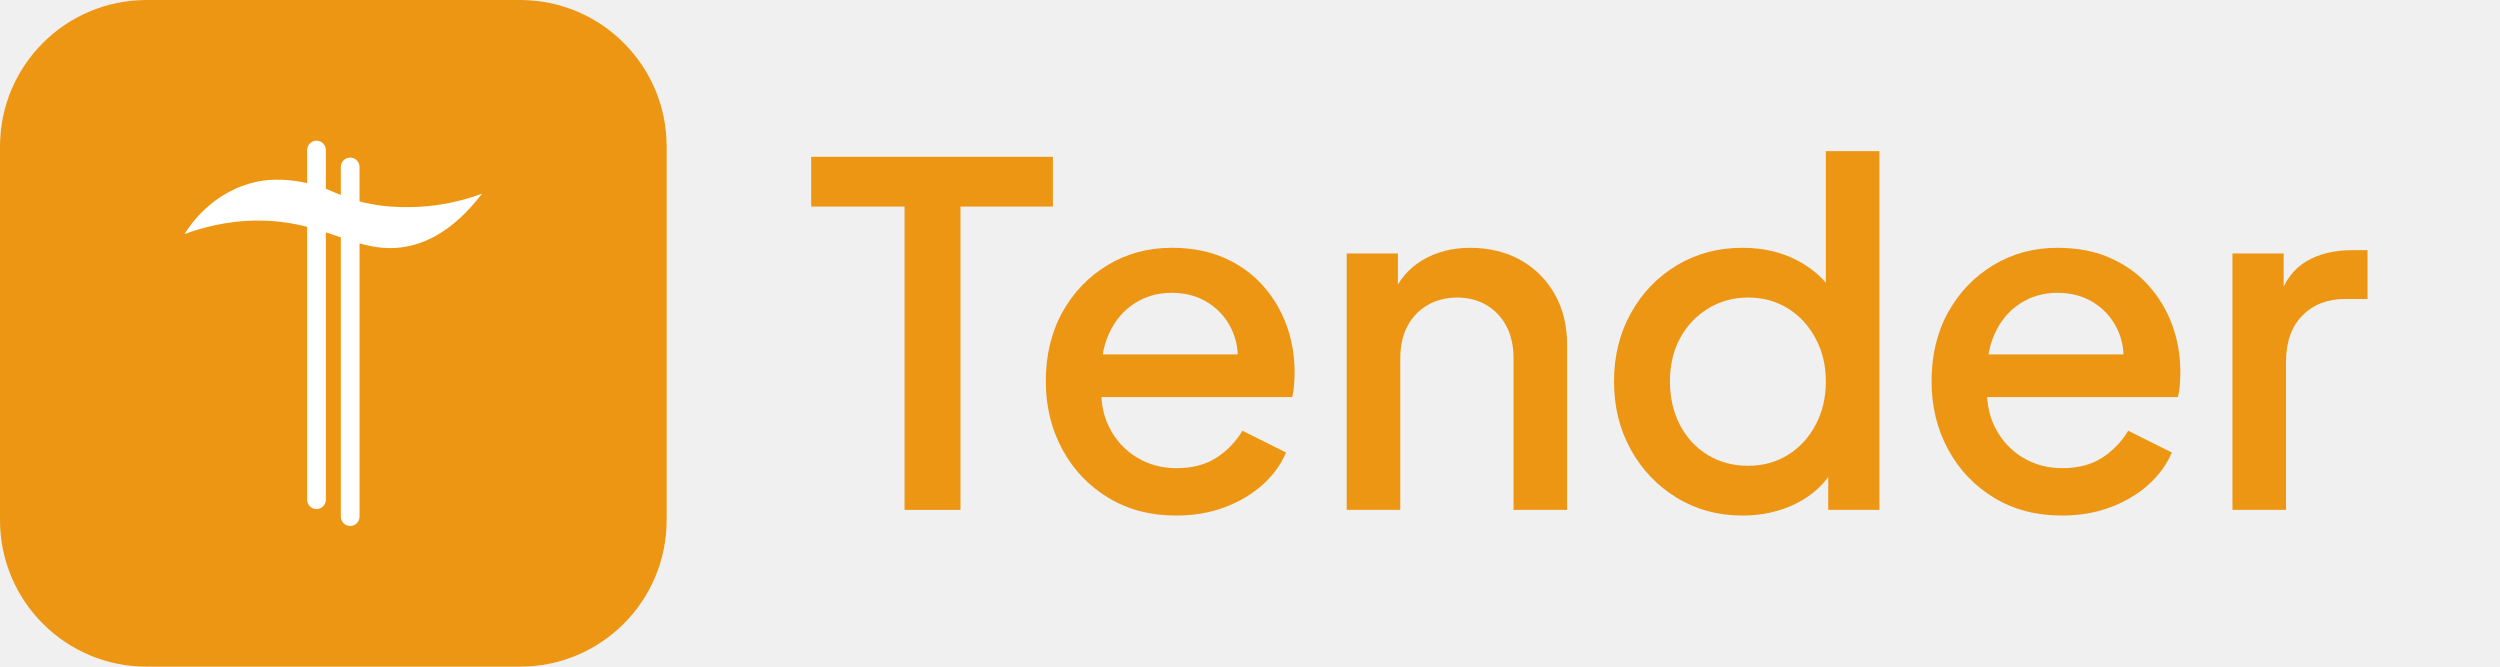
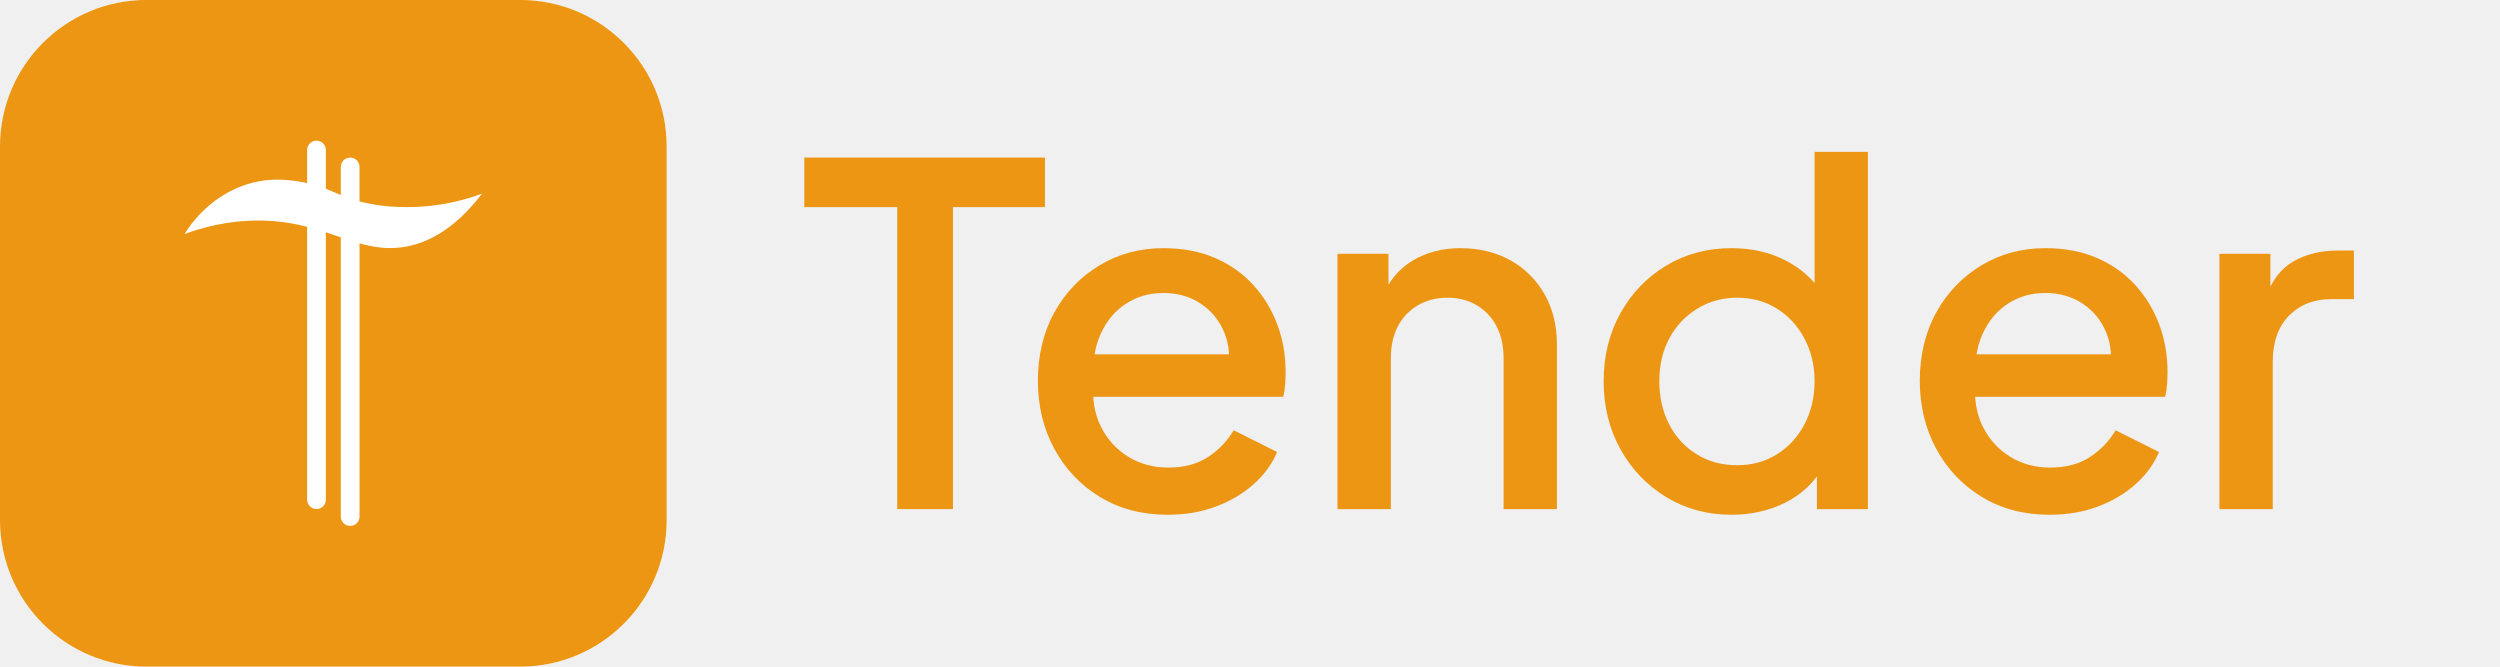
<svg xmlns="http://www.w3.org/2000/svg" id="Layer_1" data-name="Layer 1" viewBox="0 0 7680 2048">
  <defs>
    <style>
      .cls-1 {
        fill: #fff;
      }

      .cls-2 {
        fill: #ec9614;
      }
    </style>
  </defs>
-   <rect class="cls-1" x="0" width="2048" height="2048" rx="450" ry="450" />
-   <path class="cls-2" d="M1598,0H450C201.47,0,0,201.47,0,450v1148C0,1846.53,201.47,2048,450,2048h1148c248.53,0,450-201.47,450-450V450C2048,201.47,1846.53,0,1598,0ZM1251.29,757c-53.58,10.58-99.93,3.8-146.81-9.39v839.43c0,15.88-12.87,28.75-28.75,28.75s-28.75-12.87-28.75-28.75v-857.81c-14.9-5.09-30.15-10.37-45.96-15.53v821.37c0,15.88-12.87,28.75-28.75,28.75s-28.75-12.87-28.75-28.75v-838.27c-43.28-11.04-91.65-19.07-148.55-19.22-99.76-.27-180.1,23.75-227.95,41.47,11.16-18.66,83.26-134.8,229.68-162.23,64.78-12.14,127.91,1.7,146.56,5.67.08.02.17.04.25.05v-101.58c0-15.88,12.87-28.75,28.75-28.75s28.75,12.87,28.75,28.75v118.84c15.83,6.22,30,12.86,45.96,19.47v-86.34c0-15.88,12.87-28.75,28.75-28.75s28.75,12.87,28.75,28.75v105.82c4.85,1.28,9.93,2.53,15.27,3.76,58.63,13.47,105.12,13.74,133.27,13.72,99.2-.08,178.35-22.89,227.95-41.47-89.31,116.78-173.13,151.07-229.68,162.23Z" />
+   <rect class="cls-1" x="0" y="-.1" width="2048" height="2048" rx="450" ry="450" />
+   <path class="cls-2" d="M1598-.1H450C201.47-.1,0,201.37,0,449.9v1148C0,1846.43,201.47,2047.9,450,2047.9h1148c248.53,0,450-201.47,450-450V449.9C2048,201.37,1846.53-.1,1598-.1ZM1251.29,756.9c-53.58,10.58-99.93,3.8-146.81-9.39v839.43c0,15.88-12.87,28.75-28.75,28.75s-28.75-12.87-28.75-28.75v-857.81c-14.9-5.09-30.15-10.37-45.96-15.53v821.37c0,15.88-12.87,28.75-28.75,28.75s-28.75-12.87-28.75-28.75v-838.27c-43.28-11.04-91.65-19.07-148.55-19.22-99.76-.27-180.1,23.75-227.95,41.47,11.16-18.66,83.26-134.8,229.68-162.23,64.78-12.14,127.91,1.7,146.56,5.67.08.02.17.04.25.05v-101.58c0-15.88,12.87-28.75,28.75-28.75s28.75,12.87,28.75,28.75v118.84c15.83,6.22,30,12.86,45.96,19.47v-86.34c0-15.88,12.87-28.75,28.75-28.75s28.75,12.87,28.75,28.75v105.82c4.85,1.28,9.93,2.53,15.27,3.76,58.63,13.47,105.12,13.74,133.27,13.72,99.2-.08,178.35-22.89,227.95-41.47-89.31,116.78-173.13,151.07-229.68,162.23Z" />
  <text />
  <g>
-     <path class="cls-2" d="M2778.79,1566.32v-931.77h-286.82v-152.87h742.51v152.87h-283.89v931.77h-171.79Z" />
-     <path class="cls-2" d="M3613,1583.79c-78.62,0-148.01-18.18-208.18-54.59-60.19-36.39-107.26-85.88-141.23-148.49-33.97-62.61-50.94-132.74-50.94-210.4s16.97-149.94,50.94-211.09c33.97-61.13,80.32-109.43,139.03-144.86,58.71-35.42,124.48-53.14,197.28-53.14,60.17,0,113.55,10.19,160.15,30.57,46.58,20.38,85.9,48.3,117.92,83.72s56.54,75.95,73.54,121.57c16.97,45.61,25.48,94.14,25.48,145.57,0,12.63-.49,25.73-1.46,39.32-.98,13.59-2.91,26.2-5.82,37.84h-627.5v-131.04h532.85l-77.14,59.7c8.73-47.56,5.33-90.02-10.21-127.39-15.54-37.35-39.79-66.95-72.8-88.81-33.01-21.83-71.34-32.76-115.01-32.76s-81.04,10.93-115.01,32.76c-33.99,21.85-60.19,53.16-78.62,93.91-18.45,40.76-25.73,89.28-21.83,145.57-4.86,53.38,2.67,99.98,22.55,139.77,19.89,39.81,48.03,70.87,84.44,93.2,36.41,22.33,77.41,33.48,123.02,33.48,48.52,0,89.28-10.66,122.29-32.02,33.01-21.36,59.7-49.02,80.1-83.01l133.93,66.98c-15.54,36.9-39.55,69.91-72.06,99.02-32.51,29.11-71.34,52.17-116.48,69.15-45.14,16.95-94.88,25.46-149.22,25.46Z" />
-     <path class="cls-2" d="M4137.12,1566.32v-787.63h157.24v154.33l-18.92-20.4c19.39-49.49,50.45-87.11,93.18-112.81,42.7-25.71,92.21-38.58,148.51-38.58s109.66,12.63,154.31,37.84c44.65,25.24,79.58,60.17,104.82,104.82,25.24,44.65,37.86,96.11,37.86,154.33v508.11h-164.52v-464.42c0-38.83-7.28-72.06-21.83-99.74-14.56-27.66-34.95-49.24-61.15-64.78-26.2-15.54-56.29-23.31-90.26-23.31s-64.31,7.77-91,23.31c-26.69,15.54-47.32,37.13-61.87,64.78-14.56,27.68-21.83,60.91-21.83,99.74v464.42h-164.52Z" />
-     <path class="cls-2" d="M5352.78,1583.79c-74.75,0-141.95-18.18-201.64-54.59-59.7-36.39-106.77-85.65-141.21-147.77-34.46-62.12-51.68-132-51.68-209.66s17.22-147.52,51.68-209.64c34.44-62.12,81.51-111.11,141.21-147.03,59.7-35.92,126.9-53.88,201.64-53.88,62.12,0,117.67,12.63,166.69,37.84,49.02,25.24,87.6,60.17,115.77,104.82l-26.22,37.86v-477.54h164.52v1102.11h-157.24v-160.15l18.94,30.57c-27.18,47.56-65.79,83.97-115.77,109.21-49.98,25.22-105.56,37.84-166.69,37.84ZM5370.26,1430.92c45.59,0,86.37-11.15,122.29-33.48,35.92-22.3,64.29-53.12,85.16-92.44,20.87-39.32,31.3-83.72,31.3-133.23s-10.43-92.42-31.3-131.74c-20.87-39.32-49.24-70.13-85.16-92.46-35.92-22.33-76.69-33.5-122.29-33.5s-86.88,11.42-123.76,34.22c-36.9,22.82-65.52,53.4-85.9,91.74-20.38,38.34-30.57,82.25-30.57,131.74s10.19,93.91,30.57,133.23c20.38,39.32,48.75,70.13,85.16,92.44,36.41,22.33,77.9,33.48,124.5,33.48Z" />
-     <path class="cls-2" d="M6334.04,1583.79c-78.62,0-148.01-18.18-208.18-54.59-60.19-36.39-107.26-85.88-141.23-148.49-33.97-62.61-50.94-132.74-50.94-210.4s16.97-149.94,50.94-211.09c33.97-61.13,80.32-109.43,139.03-144.86,58.71-35.42,124.48-53.14,197.28-53.14,60.17,0,113.55,10.19,160.15,30.57,46.58,20.38,85.9,48.3,117.92,83.72,32.02,35.42,56.54,75.95,73.54,121.57,16.97,45.61,25.48,94.14,25.48,145.57,0,12.63-.49,25.73-1.46,39.32-.98,13.59-2.91,26.2-5.82,37.84h-627.5v-131.04h532.85l-77.14,59.7c8.73-47.56,5.33-90.02-10.21-127.39-15.54-37.35-39.79-66.95-72.8-88.81-33.01-21.83-71.34-32.76-115.01-32.76s-81.04,10.93-115.01,32.76c-33.99,21.85-60.19,53.16-78.62,93.91-18.45,40.76-25.73,89.28-21.83,145.57-4.86,53.38,2.67,99.98,22.55,139.77,19.89,39.81,48.03,70.87,84.44,93.2,36.41,22.33,77.41,33.48,123.02,33.48,48.52,0,89.28-10.66,122.29-32.02,33.01-21.36,59.7-49.02,80.1-83.01l133.93,66.98c-15.54,36.9-39.55,69.91-72.06,99.02s-71.34,52.17-116.48,69.15c-45.14,16.95-94.88,25.46-149.22,25.46Z" />
-     <path class="cls-2" d="M6858.15,1566.32v-787.63h157.24v160.15l-14.56-23.31c17.47-52.4,45.59-90.02,84.42-112.81,38.83-22.8,85.41-34.22,139.77-34.22h48.05v149.94h-68.43c-54.37,0-98.28,16.99-131.76,50.96-33.5,33.99-50.23,81.55-50.23,142.68v454.23h-164.52Z" />
+     <path class="cls-2" d="M2756.37,1563.97v-927.73h-285.58v-152.21h739.29v152.21h-282.66v927.73h-171.05Z" />
+     <path class="cls-2" d="M3586.97,1581.36c-78.28,0-147.37-18.11-207.28-54.36-59.93-36.23-106.79-85.5-140.62-147.84-33.82-62.34-50.72-132.17-50.72-209.49s16.9-149.29,50.72-210.18c33.82-60.87,79.97-108.96,138.43-144.23s123.94-52.91,196.42-52.91c59.91,0,113.06,10.14,159.46,30.43,46.38,20.29,85.53,48.09,117.41,83.36,31.88,35.27,56.3,75.63,73.22,121.04,16.9,45.42,25.37,93.73,25.37,144.94,0,12.57-.49,25.62-1.45,39.15-.98,13.53-2.9,26.09-5.8,37.68h-624.78v-130.47h530.54l-76.81,59.44c8.7-47.36,5.31-89.63-10.17-126.84-15.47-37.19-39.62-66.66-72.48-88.42-32.86-21.74-71.03-32.62-114.51-32.62s-80.69,10.88-114.51,32.62c-33.84,21.76-59.93,52.93-78.28,93.51-18.37,40.58-25.62,88.89-21.74,144.94-4.84,53.15,2.65,99.55,22.45,139.17,19.8,39.64,47.82,70.56,84.08,92.79,36.25,22.23,77.07,33.33,122.49,33.33,48.31,0,88.89-10.61,121.76-31.88,32.86-21.27,59.44-48.8,79.75-82.65l133.35,66.69c-15.47,36.74-39.37,69.6-71.75,98.59s-71.03,51.95-115.98,68.85c-44.95,16.88-94.47,25.35-148.58,25.35Z" />
+     <path class="cls-2" d="M4108.81,1563.97v-784.22h156.56v153.66l-18.84-20.31c19.31-49.27,50.23-86.73,92.77-112.33,42.52-25.6,91.81-38.41,147.86-38.41s109.18,12.57,153.64,37.68c44.46,25.13,79.24,59.91,104.37,104.36,25.13,44.46,37.7,95.69,37.7,153.66v505.9h-163.8v-462.41c0-38.66-7.25-71.75-21.74-99.3-14.49-27.54-34.8-49.03-60.89-64.5-26.09-15.47-56.05-23.21-89.87-23.21s-64.03,7.74-90.61,23.21c-26.58,15.47-47.11,36.97-61.6,64.5-14.49,27.56-21.74,60.64-21.74,99.3v462.41h-163.8Z" />
+     <path class="cls-2" d="M5319.21,1581.36c-74.42,0-141.33-18.11-200.77-54.36-59.44-36.23-106.3-85.28-140.6-147.13-34.31-61.85-51.46-131.43-51.46-208.75s17.15-146.88,51.46-208.73c34.29-61.85,81.16-110.63,140.6-146.39,59.44-35.76,126.35-53.64,200.77-53.64,61.85,0,117.16,12.57,165.97,37.68,48.8,25.13,87.22,59.91,115.27,104.36l-26.11,37.7v-475.47h163.8v1097.33h-156.56v-159.46l18.86,30.43c-27.07,47.36-65.5,83.61-115.27,108.73-49.76,25.11-105.1,37.68-165.97,37.68ZM5336.62,1429.15c45.4,0,85.99-11.1,121.76-33.33,35.76-22.21,64.01-52.89,84.79-92.04,20.78-39.15,31.17-83.36,31.17-132.66s-10.39-92.02-31.17-131.17c-20.78-39.15-49.03-69.83-84.79-92.06-35.76-22.23-76.36-33.35-121.76-33.35s-86.5,11.37-123.23,34.07c-36.74,22.72-65.24,53.17-85.53,91.34-20.29,38.17-30.43,81.89-30.43,131.17s10.14,93.51,30.43,132.66c20.29,39.15,48.54,69.83,84.79,92.04,36.25,22.23,77.56,33.33,123.96,33.33Z" />
+     <path class="cls-2" d="M6296.22,1581.36c-78.28,0-147.37-18.11-207.28-54.36-59.93-36.23-106.79-85.5-140.62-147.84-33.82-62.34-50.72-132.17-50.72-209.49s16.9-149.29,50.72-210.18c33.82-60.87,79.97-108.96,138.43-144.23,58.46-35.27,123.94-52.91,196.42-52.91,59.91,0,113.06,10.14,159.46,30.43,46.38,20.29,85.53,48.09,117.41,83.36,31.88,35.27,56.3,75.63,73.22,121.04,16.9,45.42,25.37,93.73,25.37,144.94,0,12.57-.49,25.62-1.45,39.15-.98,13.53-2.9,26.09-5.8,37.68h-624.78v-130.47h530.54l-76.81,59.44c8.7-47.36,5.31-89.63-10.17-126.84-15.47-37.19-39.62-66.66-72.48-88.42-32.86-21.74-71.03-32.62-114.51-32.62s-80.69,10.88-114.51,32.62c-33.84,21.76-59.93,52.93-78.28,93.51-18.37,40.58-25.62,88.89-21.74,144.94-4.84,53.15,2.65,99.55,22.45,139.17,19.8,39.64,47.82,70.56,84.08,92.79,36.25,22.23,77.07,33.33,122.49,33.33,48.31,0,88.89-10.61,121.76-31.88,32.86-21.27,59.44-48.8,79.75-82.65l133.35,66.69c-15.47,36.74-39.37,69.6-71.75,98.59s-71.03,51.95-115.98,68.85c-44.95,16.88-94.47,25.35-148.58,25.35Z" />
+     <path class="cls-2" d="M6818.06,1563.97v-784.22h156.56v159.46l-14.49-23.21c17.39-52.17,45.4-89.63,84.06-112.33,38.66-22.7,85.04-34.07,139.17-34.07h47.85v149.29h-68.13c-54.13,0-97.85,16.92-131.19,50.74-33.35,33.84-50.01,81.2-50.01,142.07v452.26h-163.8Z" />
  </g>
</svg>
